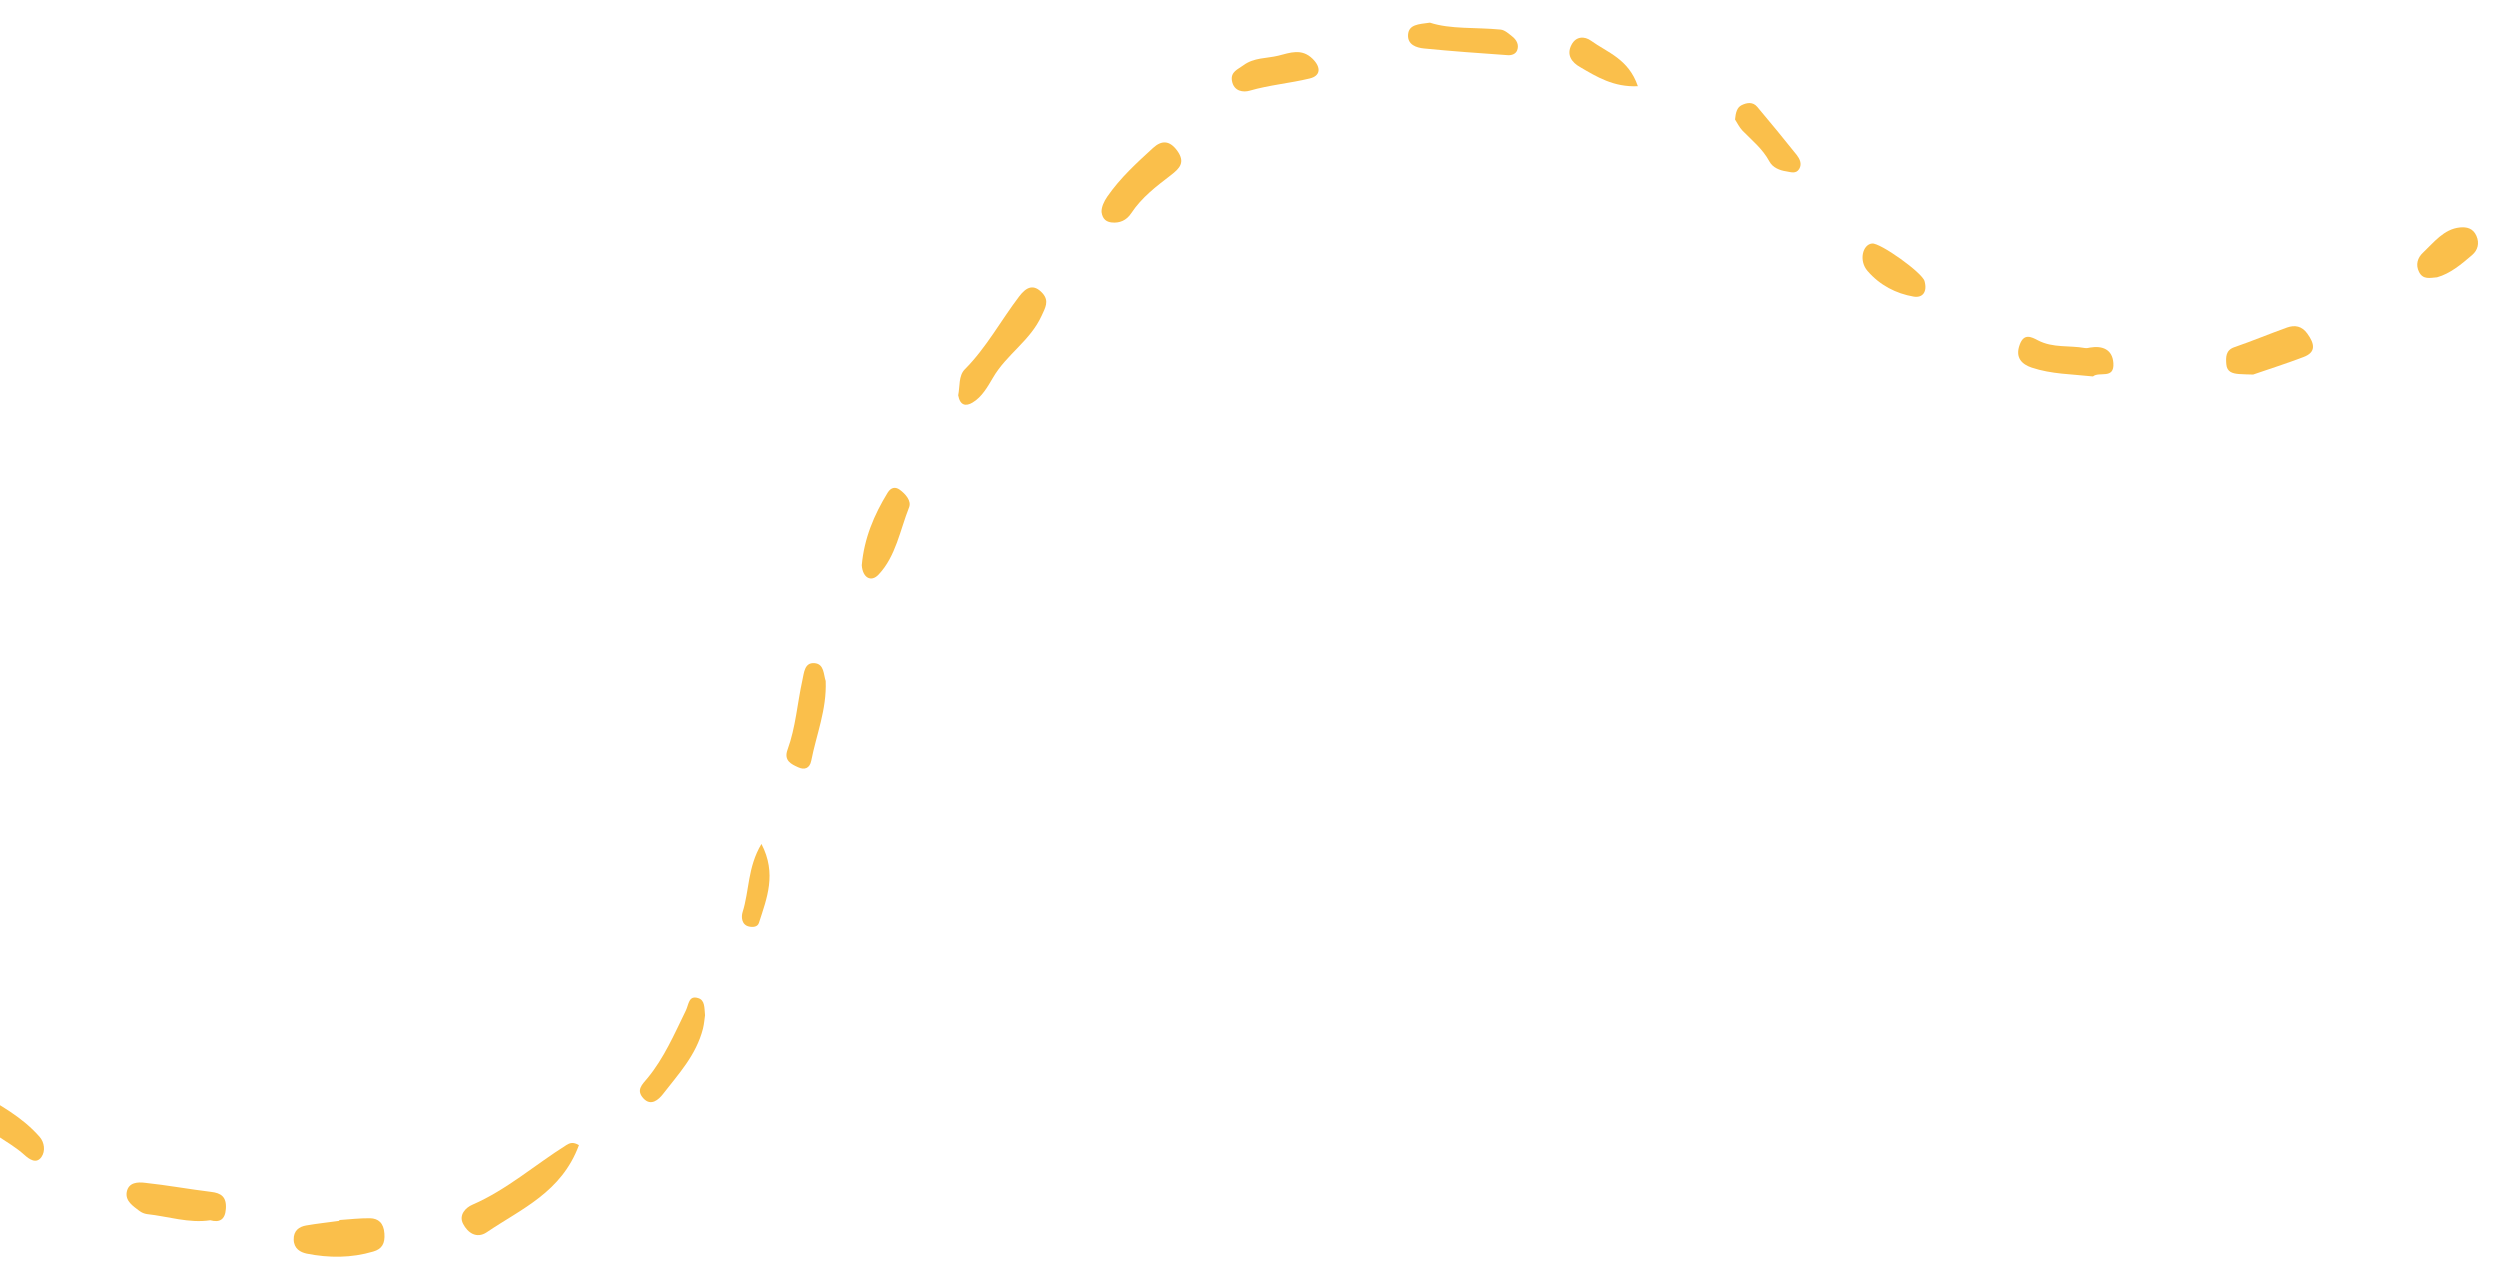
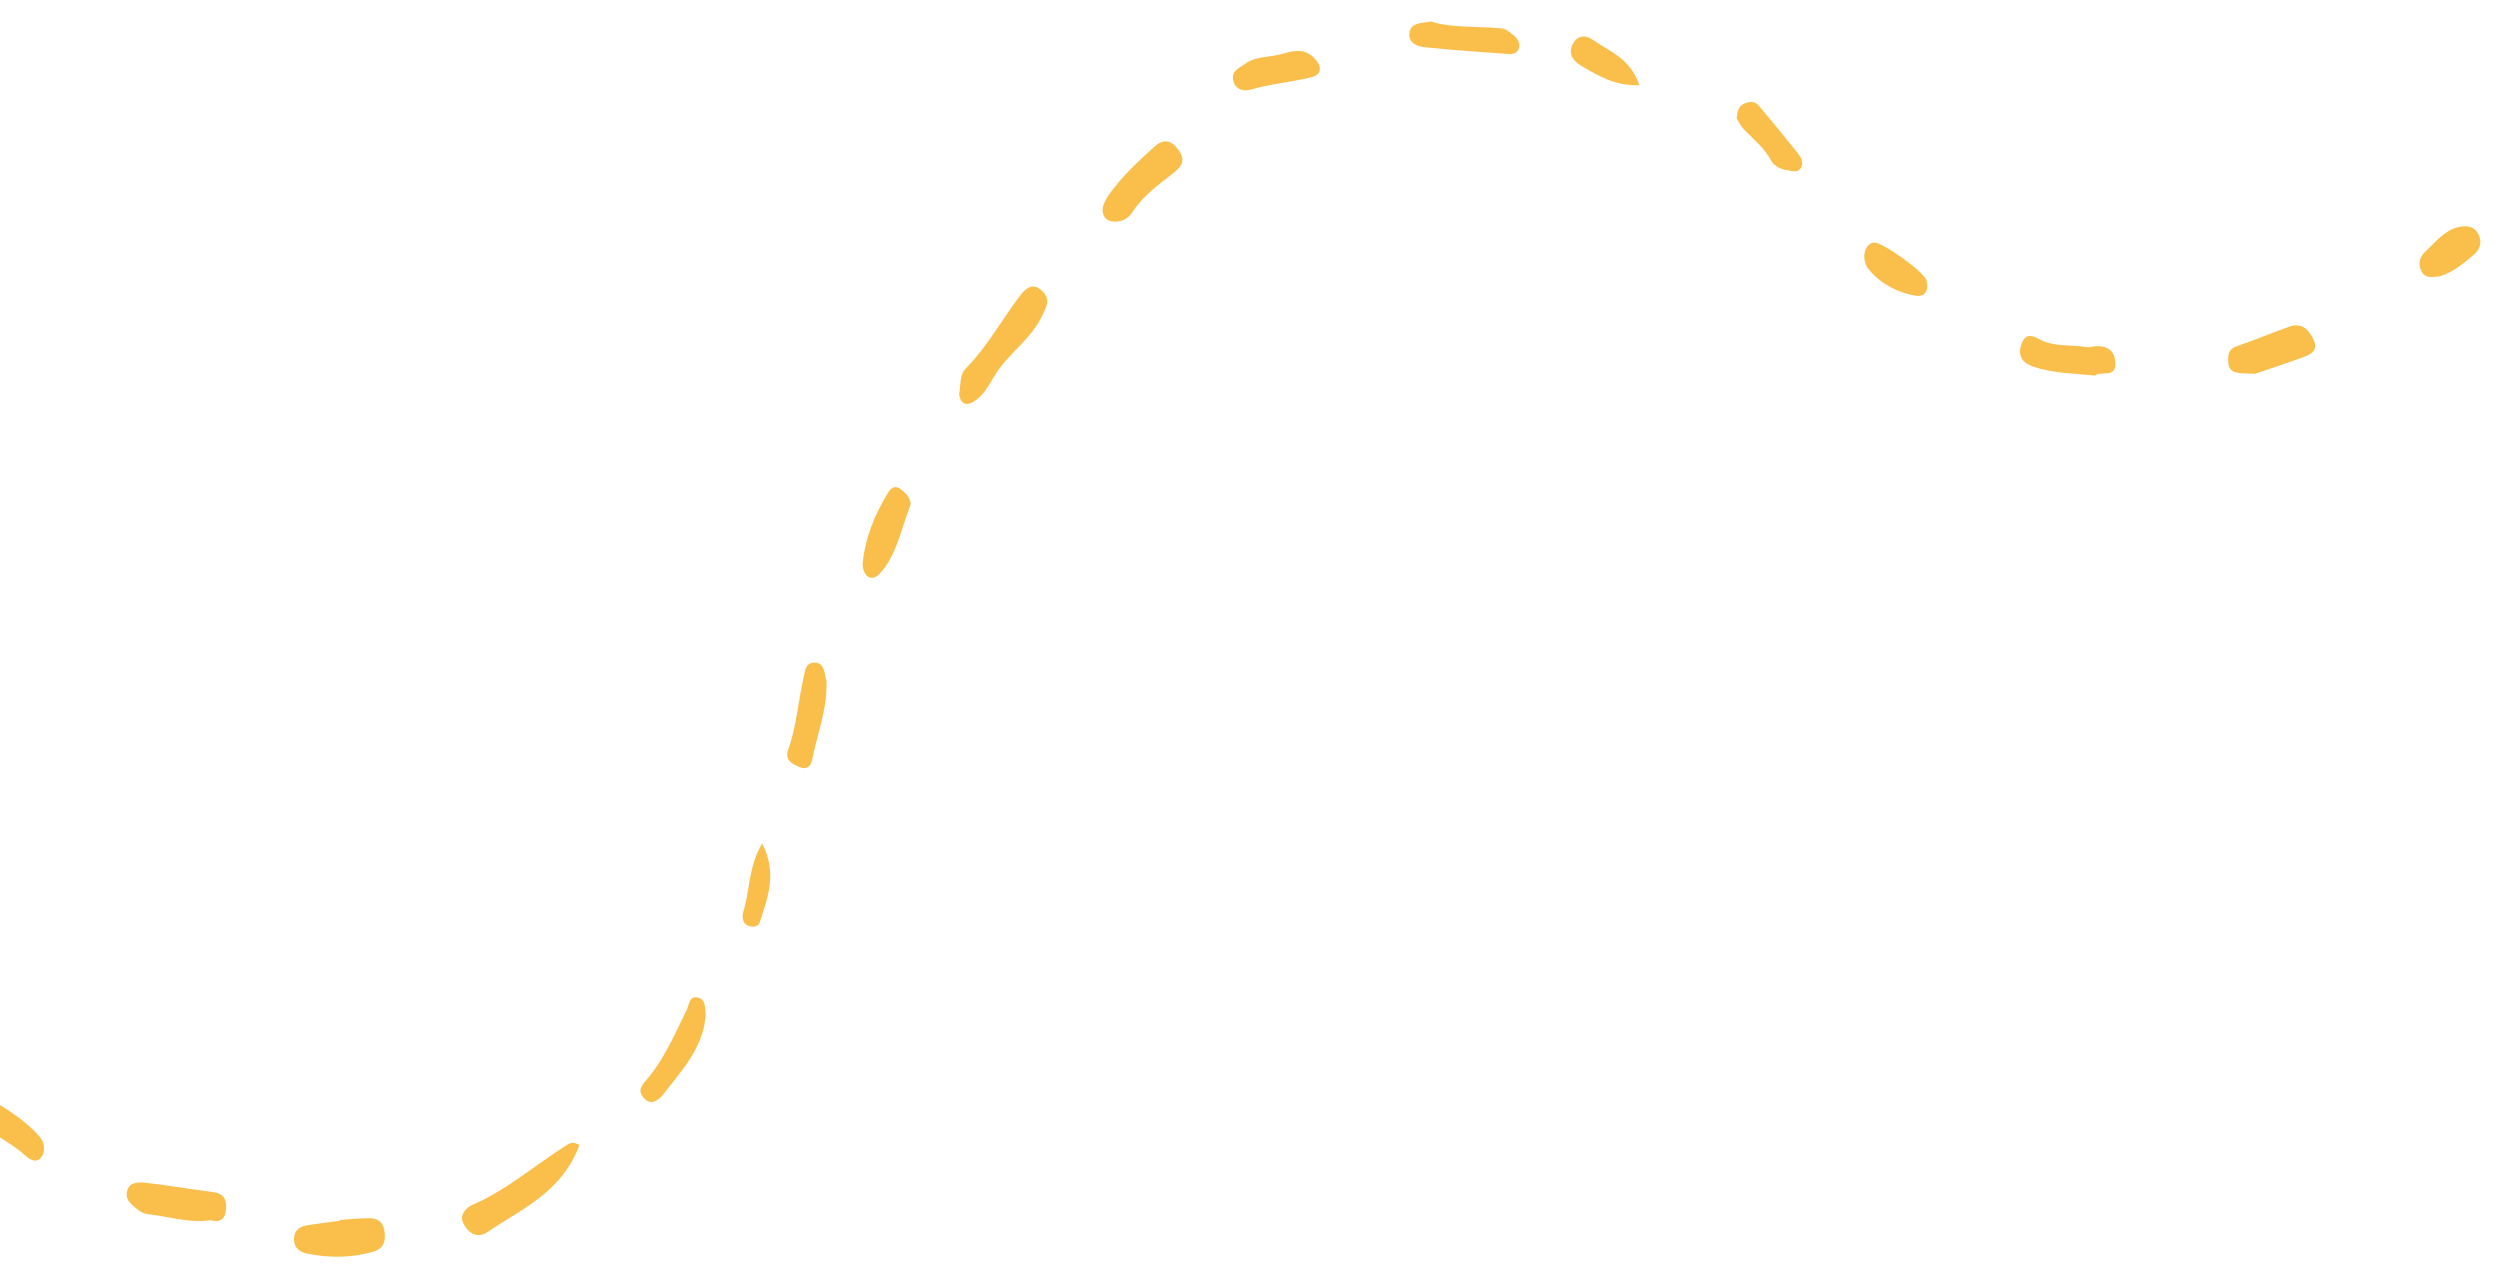
- <svg xmlns="http://www.w3.org/2000/svg" width="564" height="286" viewBox="0 0 564 286" fill="none">
-   <path d="M216.168 89.181C216.573 87.203 216.227 84.746 217.662 83.319C222.501 78.463 225.809 72.283 229.947 66.844C231.526 64.777 233.193 63.932 235.208 66.169C236.771 67.938 235.776 69.495 235.008 71.194C232.424 76.896 227.071 79.931 224.009 85.219C222.784 87.306 221.502 89.573 219.421 90.809C217.912 91.717 216.588 91.516 216.168 89.181Z" fill="#FABF4B" />
-   <path d="M130.607 258.34C126.66 269.007 117.615 272.699 109.813 277.993C107.534 279.531 105.508 278.123 104.468 276.094C103.449 274.118 105.008 272.438 106.602 271.769C114.275 268.443 120.714 262.766 127.783 258.321C128.547 257.842 129.308 257.573 130.607 258.34Z" fill="#FABF4B" />
-   <path d="M76.533 275.24C78.828 275.078 81.153 274.813 83.464 274.834C85.33 274.881 86.554 275.881 86.715 278.28C86.884 280.523 86.18 281.78 84.194 282.35C79.23 283.822 74.231 283.816 69.201 282.816C67.743 282.502 66.327 281.701 66.266 279.675C66.208 277.617 67.502 276.753 69.033 276.473C71.527 276.035 74.037 275.78 76.549 275.422C76.552 275.369 76.53 275.293 76.533 275.24Z" fill="#FABF4B" />
-   <path d="M248.507 47.833C248.48 46.688 249.041 45.474 249.812 44.344C252.759 40.092 256.441 36.757 260.127 33.377C262.089 31.586 263.863 31.68 265.546 33.95C267.518 36.655 266.089 38.003 264.158 39.512C260.907 42.01 257.608 44.478 255.199 48.113C254.129 49.743 252.561 50.385 250.772 50.184C249.703 50.05 248.742 49.557 248.507 47.833Z" fill="#FABF4B" />
-   <path d="M47.449 275.287C42.63 276.016 37.949 274.417 33.157 273.898C32.554 273.812 31.934 273.548 31.413 273.153C30.052 272.097 28.253 270.988 28.589 268.953C28.984 266.69 31.133 266.647 32.714 266.839C37.694 267.367 42.63 268.28 47.608 268.884C49.864 269.138 51.16 269.985 50.959 272.725C50.789 275.233 49.481 275.839 47.449 275.287Z" fill="#FABF4B" />
-   <path d="M508.307 84.499C507.139 84.464 506.088 84.458 505.039 84.377C503.737 84.251 502.392 83.971 502.255 82.173C502.131 80.585 502.099 78.999 504.067 78.327C508.066 76.959 512.012 75.298 515.994 73.877C517.699 73.295 519.276 73.508 520.538 75.266C522.177 77.537 522.593 79.476 519.627 80.564C515.857 81.999 512.023 83.221 508.307 84.499Z" fill="#FABF4B" />
-   <path d="M322.595 5.112C327.207 6.634 332.88 6.133 338.515 6.671C339.467 6.75 340.416 7.631 341.251 8.301C342.136 9.023 342.744 10.121 342.276 11.342C341.937 12.232 340.968 12.514 340.108 12.442C333.817 12.002 327.527 11.557 321.245 10.934C319.617 10.77 317.49 10.135 317.656 7.81C317.838 5.533 319.943 5.464 322.595 5.112Z" fill="#FABF4B" />
-   <path d="M159.056 229.059C158.935 229.779 158.866 230.97 158.588 232.071C157.041 238.091 153.043 242.315 149.546 246.849C148.588 248.071 146.867 249.639 145.165 247.806C143.438 245.924 144.842 244.702 146.067 243.234C149.775 238.762 152.139 233.283 154.731 227.969C155.393 226.606 155.359 224.499 157.482 225.16C159.031 225.606 158.896 227.262 159.056 229.059Z" fill="#FABF4B" />
-   <path d="M186.277 153.636C186.532 160.114 184.159 165.748 183.015 171.63C182.669 173.353 181.486 173.755 180.085 173.106C178.527 172.402 176.758 171.604 177.674 169.113C179.506 164.095 179.862 158.714 181.001 153.532C181.398 151.764 181.467 149.432 183.749 149.605C185.962 149.779 185.774 152.18 186.277 153.636Z" fill="#FABF4B" />
-   <path d="M472.173 84.923C467.474 84.411 462.801 84.42 458.35 82.931C456.161 82.191 454.539 80.704 455.658 77.727C456.601 75.154 458.23 75.969 459.807 76.806C463.171 78.543 466.82 77.882 470.323 78.511C470.741 78.588 471.164 78.481 471.588 78.401C474.199 77.97 476.573 78.747 476.777 81.925C477.026 85.677 473.573 83.727 472.173 84.923Z" fill="#FABF4B" />
-   <path d="M194.417 127.52C194.934 121.526 197.179 116.143 200.274 111.118C200.997 109.962 201.987 109.755 202.985 110.484C204.259 111.412 205.666 112.992 205.094 114.439C203.045 119.626 202.085 125.518 198.233 129.596C196.526 131.448 194.606 130.333 194.417 127.52Z" fill="#FABF4B" />
-   <path d="M-7.663 248.163C-7.366 246.593 -6.526 245.471 -5.065 246.328C-0.136 249.268 4.967 251.929 8.946 256.479C10.018 257.705 10.29 259.691 9.351 261.02C8.185 262.696 6.552 261.49 5.515 260.553C1.793 257.183 -3.073 255.601 -6.099 251.13C-6.716 250.184 -7.501 249.416 -7.663 248.163Z" fill="#FABF4B" />
-   <path d="M288.356 12.569C291.022 11.905 293.656 10.827 296.132 13.273C298.064 15.191 297.963 17.109 295.464 17.703C291.005 18.786 286.412 19.163 281.945 20.451C280.55 20.871 278.34 20.675 277.925 18.21C277.583 16.167 279.309 15.638 280.49 14.741C282.897 12.95 285.738 13.205 288.356 12.569Z" fill="#FABF4B" />
-   <path d="M422.338 54.936C424.147 54.721 433.641 61.487 434.173 63.41C434.848 65.834 433.766 67.254 431.721 66.912C427.753 66.234 424.093 64.347 421.32 61.136C419.309 58.846 420.181 55.157 422.338 54.936Z" fill="#FABF4B" />
-   <path d="M391.421 26.954C391.573 25.378 391.879 24.227 392.928 23.716C394.091 23.154 395.434 22.913 396.437 24.109C399.45 27.698 402.414 31.284 405.328 34.946C405.974 35.784 406.603 36.934 405.905 38.116C405.179 39.297 404.006 38.822 403.008 38.664C401.5 38.453 399.914 37.794 399.197 36.459C397.63 33.545 395.25 31.677 393.116 29.487C392.379 28.722 391.884 27.654 391.421 26.954Z" fill="#FABF4B" />
-   <path d="M549.802 62.56C548.209 62.686 546.65 63.145 545.739 61.358C544.895 59.704 545.425 58.121 546.61 57.019C549.109 54.66 551.332 51.688 554.942 51.313C556.467 51.162 557.905 51.472 558.678 53.199C559.427 54.904 558.969 56.459 557.711 57.536C555.267 59.639 552.754 61.735 549.802 62.56Z" fill="#FABF4B" />
-   <path d="M369.5 19.446C364.046 19.698 360.24 17.337 356.424 15.109C354.667 14.106 353.286 12.418 354.546 10.076C355.558 8.157 357.475 8.128 358.948 9.195C362.628 11.857 367.385 13.255 369.5 19.446Z" fill="#FABF4B" />
-   <path d="M171.783 190.392C175.275 197.095 173.001 202.656 171.216 208.195C170.922 209.114 169.913 209.215 169.036 209.036C167.252 208.684 167.206 206.809 167.53 205.765C169.05 201.016 168.629 195.673 171.783 190.392Z" fill="#FABF4B" />
+ <svg xmlns="http://www.w3.org/2000/svg" width="594" height="301" viewBox="0 0 594 301" fill="none">
+   <path d="M227.878 93.734C228.305 91.65 227.94 89.059 229.453 87.554C234.554 82.435 238.042 75.921 242.404 70.188C244.068 68.008 245.826 67.118 247.949 69.475C249.598 71.34 248.549 72.981 247.739 74.773C245.015 80.784 239.372 83.983 236.144 89.557C234.853 91.758 233.502 94.148 231.308 95.45C229.717 96.408 228.321 96.196 227.878 93.734Z" fill="#FABF4B" />
+   <path d="M137.682 272.056C133.522 283.301 123.987 287.193 115.762 292.773C113.36 294.395 111.224 292.911 110.128 290.771C109.054 288.688 110.696 286.917 112.377 286.212C120.466 282.706 127.253 276.722 134.705 272.036C135.511 271.531 136.313 271.247 137.682 272.056Z" fill="#FABF4B" />
+   <path d="M80.68 289.872C83.099 289.701 85.55 289.422 87.986 289.444C89.954 289.494 91.243 290.548 91.413 293.077C91.592 295.441 90.849 296.767 88.755 297.368C83.522 298.92 78.254 298.912 72.951 297.858C71.413 297.527 69.921 296.683 69.856 294.547C69.796 292.378 71.16 291.467 72.773 291.172C75.403 290.711 78.049 290.442 80.696 290.064C80.7 290.008 80.677 289.928 80.68 289.872Z" fill="#FABF4B" />
+   <path d="M261.97 50.145C261.941 48.938 262.533 47.658 263.346 46.467C266.452 41.985 270.334 38.469 274.22 34.906C276.288 33.018 278.158 33.117 279.932 35.51C282.011 38.362 280.504 39.782 278.469 41.373C275.042 44.007 271.564 46.608 269.025 50.44C267.896 52.158 266.244 52.835 264.358 52.624C263.231 52.482 262.218 51.962 261.97 50.145Z" fill="#FABF4B" />
+   <path d="M50.019 289.922C44.94 290.691 40.005 289.004 34.953 288.457C34.317 288.367 33.665 288.088 33.115 287.672C31.68 286.559 29.783 285.39 30.138 283.245C30.555 280.86 32.82 280.814 34.486 281.016C39.736 281.573 44.94 282.535 50.187 283.172C52.565 283.439 53.932 284.333 53.72 287.222C53.541 289.865 52.162 290.504 50.019 289.922Z" fill="#FABF4B" />
+   <path d="M535.844 88.797C534.613 88.761 533.505 88.755 532.399 88.669C531.027 88.537 529.608 88.241 529.464 86.346C529.333 84.672 529.299 83 531.374 82.292C535.59 80.85 539.749 79.099 543.947 77.601C545.745 76.987 547.407 77.212 548.738 79.064C550.465 81.458 550.904 83.502 547.777 84.65C543.803 86.162 539.762 87.451 535.844 88.797Z" fill="#FABF4B" />
+   <path d="M340.071 5.111C344.932 6.714 350.913 6.186 356.853 6.753C357.857 6.837 358.857 7.766 359.738 8.472C360.671 9.233 361.312 10.39 360.818 11.678C360.46 12.616 359.439 12.913 358.532 12.837C351.901 12.373 345.27 11.904 338.648 11.247C336.932 11.075 334.69 10.405 334.864 7.954C335.057 5.554 337.275 5.481 340.071 5.111Z" fill="#FABF4B" />
+   <path d="M167.673 241.188C167.545 241.947 167.473 243.203 167.179 244.364C165.549 250.709 161.334 255.162 157.647 259.942C156.637 261.231 154.823 262.883 153.029 260.951C151.209 258.967 152.688 257.679 153.98 256.131C157.889 251.417 160.381 245.641 163.113 240.039C163.811 238.602 163.775 236.381 166.013 237.079C167.646 237.549 167.504 239.294 167.673 241.188Z" fill="#FABF4B" />
+   <path d="M196.368 161.682C196.637 168.511 194.136 174.451 192.929 180.652C192.564 182.467 191.317 182.892 189.84 182.207C188.198 181.465 186.333 180.624 187.299 177.998C189.23 172.708 189.606 167.036 190.806 161.573C191.225 159.709 191.298 157.251 193.703 157.433C196.036 157.617 195.838 160.148 196.368 161.682Z" fill="#FABF4B" />
+   <path d="M497.752 89.243C492.799 88.704 487.873 88.713 483.181 87.144C480.874 86.363 479.163 84.796 480.343 81.657C481.337 78.946 483.054 79.804 484.717 80.687C488.263 82.518 492.11 81.821 495.802 82.485C496.243 82.565 496.689 82.453 497.136 82.369C499.888 81.914 502.391 82.733 502.606 86.083C502.868 90.038 499.228 87.983 497.752 89.243Z" fill="#FABF4B" />
+   <path d="M204.949 134.151C205.494 127.832 207.861 122.157 211.123 116.859C211.885 115.642 212.929 115.423 213.981 116.191C215.324 117.17 216.808 118.836 216.204 120.36C214.044 125.829 213.033 132.04 208.972 136.339C207.172 138.291 205.149 137.115 204.949 134.151Z" fill="#FABF4B" />
+   <path d="M-8.078 261.328C-7.765 259.673 -6.88 258.491 -5.339 259.394C-0.144 262.494 5.236 265.298 9.43 270.095C10.56 271.387 10.848 273.481 9.857 274.882C8.628 276.649 6.907 275.378 5.813 274.39C1.89 270.838 -3.239 269.169 -6.429 264.456C-7.08 263.459 -7.908 262.649 -8.078 261.328Z" fill="#FABF4B" />
+   <path d="M303.977 12.971C306.788 12.271 309.564 11.135 312.175 13.713C314.211 15.735 314.104 17.757 311.47 18.383C306.77 19.524 301.928 19.922 297.219 21.28C295.748 21.723 293.418 21.516 292.981 18.918C292.62 16.764 294.44 16.206 295.685 15.26C298.222 13.373 301.217 13.642 303.977 12.971Z" fill="#FABF4B" />
+   <path d="M445.217 57.634C447.124 57.408 457.133 64.54 457.694 66.567C458.405 69.122 457.264 70.62 455.109 70.259C450.925 69.545 447.067 67.555 444.144 64.171C442.024 61.756 442.943 57.867 445.217 57.634Z" fill="#FABF4B" />
+   <path d="M412.625 28.135C412.786 26.473 413.108 25.26 414.214 24.721C415.441 24.128 416.856 23.874 417.913 25.135C421.089 28.919 424.214 32.698 427.286 36.559C427.967 37.442 428.63 38.655 427.894 39.901C427.129 41.147 425.892 40.645 424.841 40.478C423.25 40.257 421.579 39.562 420.823 38.154C419.171 35.082 416.662 33.113 414.413 30.804C413.635 29.998 413.114 28.872 412.625 28.135Z" fill="#FABF4B" />
+   <path d="M579.588 65.671C577.907 65.803 576.264 66.287 575.304 64.404C574.415 62.66 574.973 60.991 576.222 59.829C578.857 57.343 581.2 54.21 585.006 53.814C586.613 53.655 588.129 53.982 588.944 55.802C589.733 57.6 589.25 59.239 587.925 60.374C585.348 62.592 582.699 64.801 579.588 65.671Z" fill="#FABF4B" />
+   <path d="M389.517 20.221C383.768 20.487 379.756 17.998 375.734 15.649C373.881 14.592 372.425 12.813 373.753 10.344C374.82 8.321 376.841 8.29 378.394 9.414C382.273 12.221 387.288 13.694 389.517 20.221Z" fill="#FABF4B" />
+   <path d="M181.089 200.427C184.771 207.492 182.374 213.355 180.492 219.194C180.182 220.163 179.119 220.269 178.193 220.081C176.313 219.71 176.264 217.733 176.606 216.632C178.208 211.626 177.765 205.993 181.089 200.427Z" fill="#FABF4B" />
</svg>
